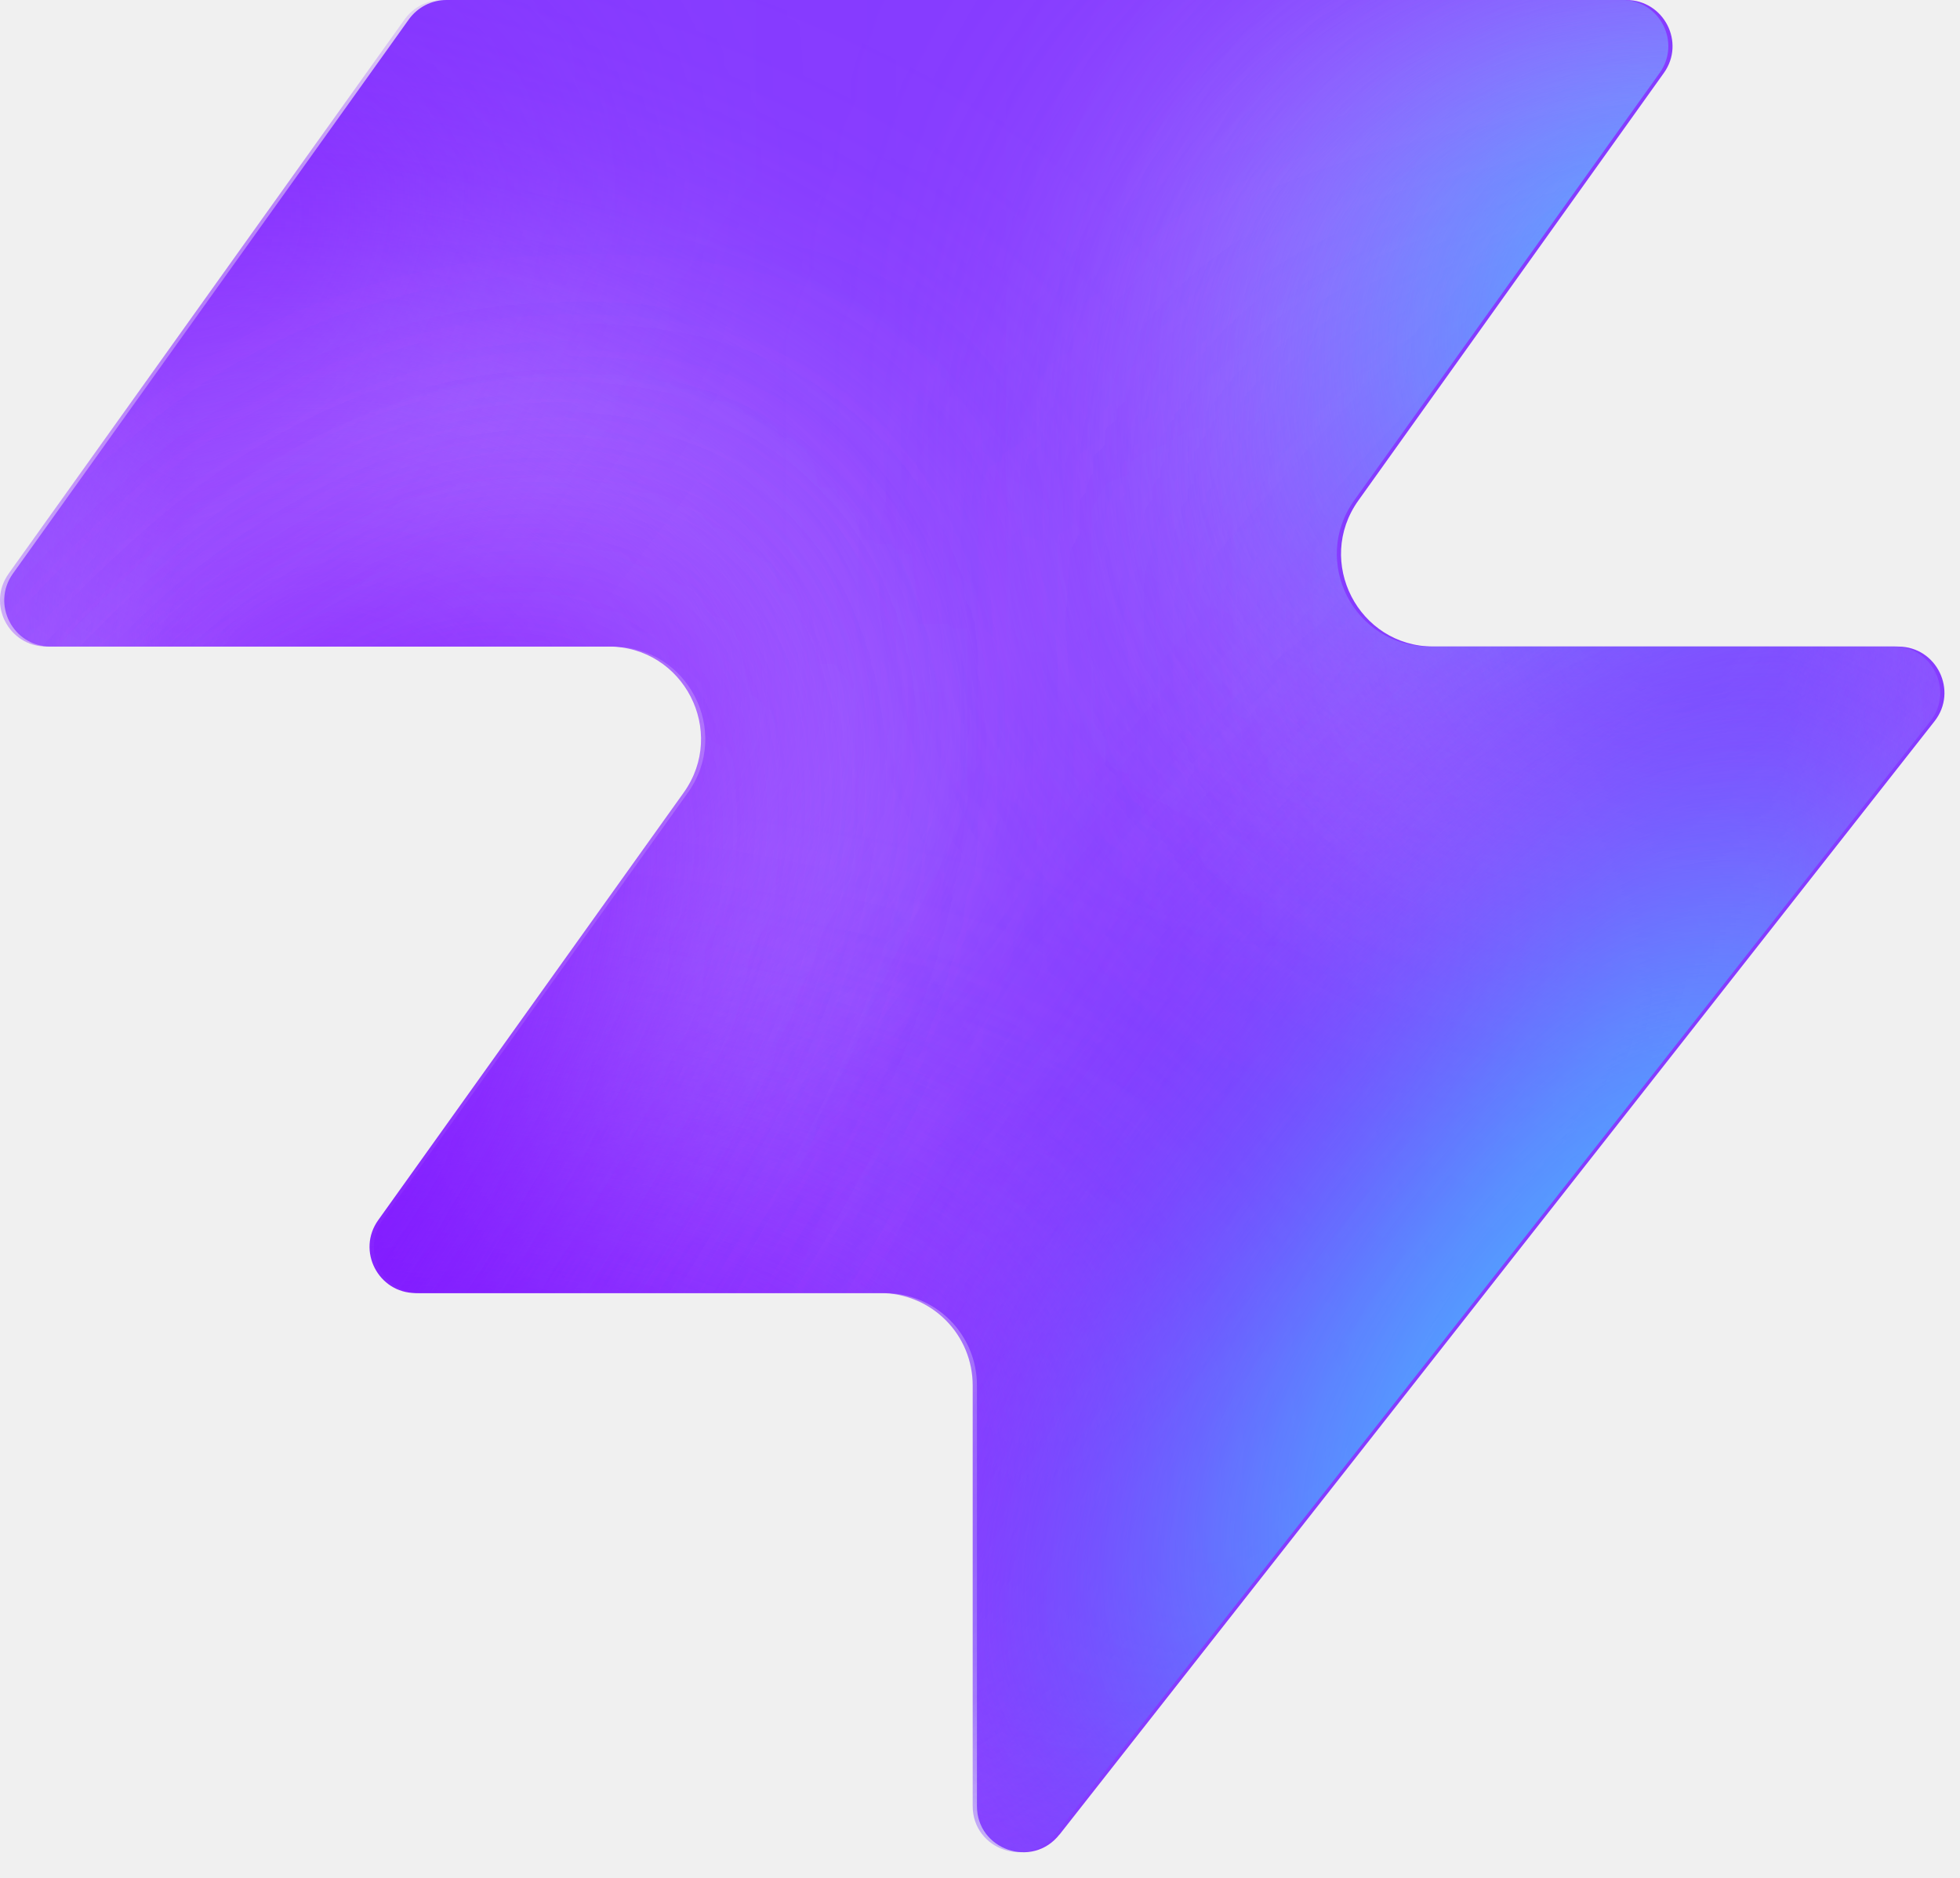
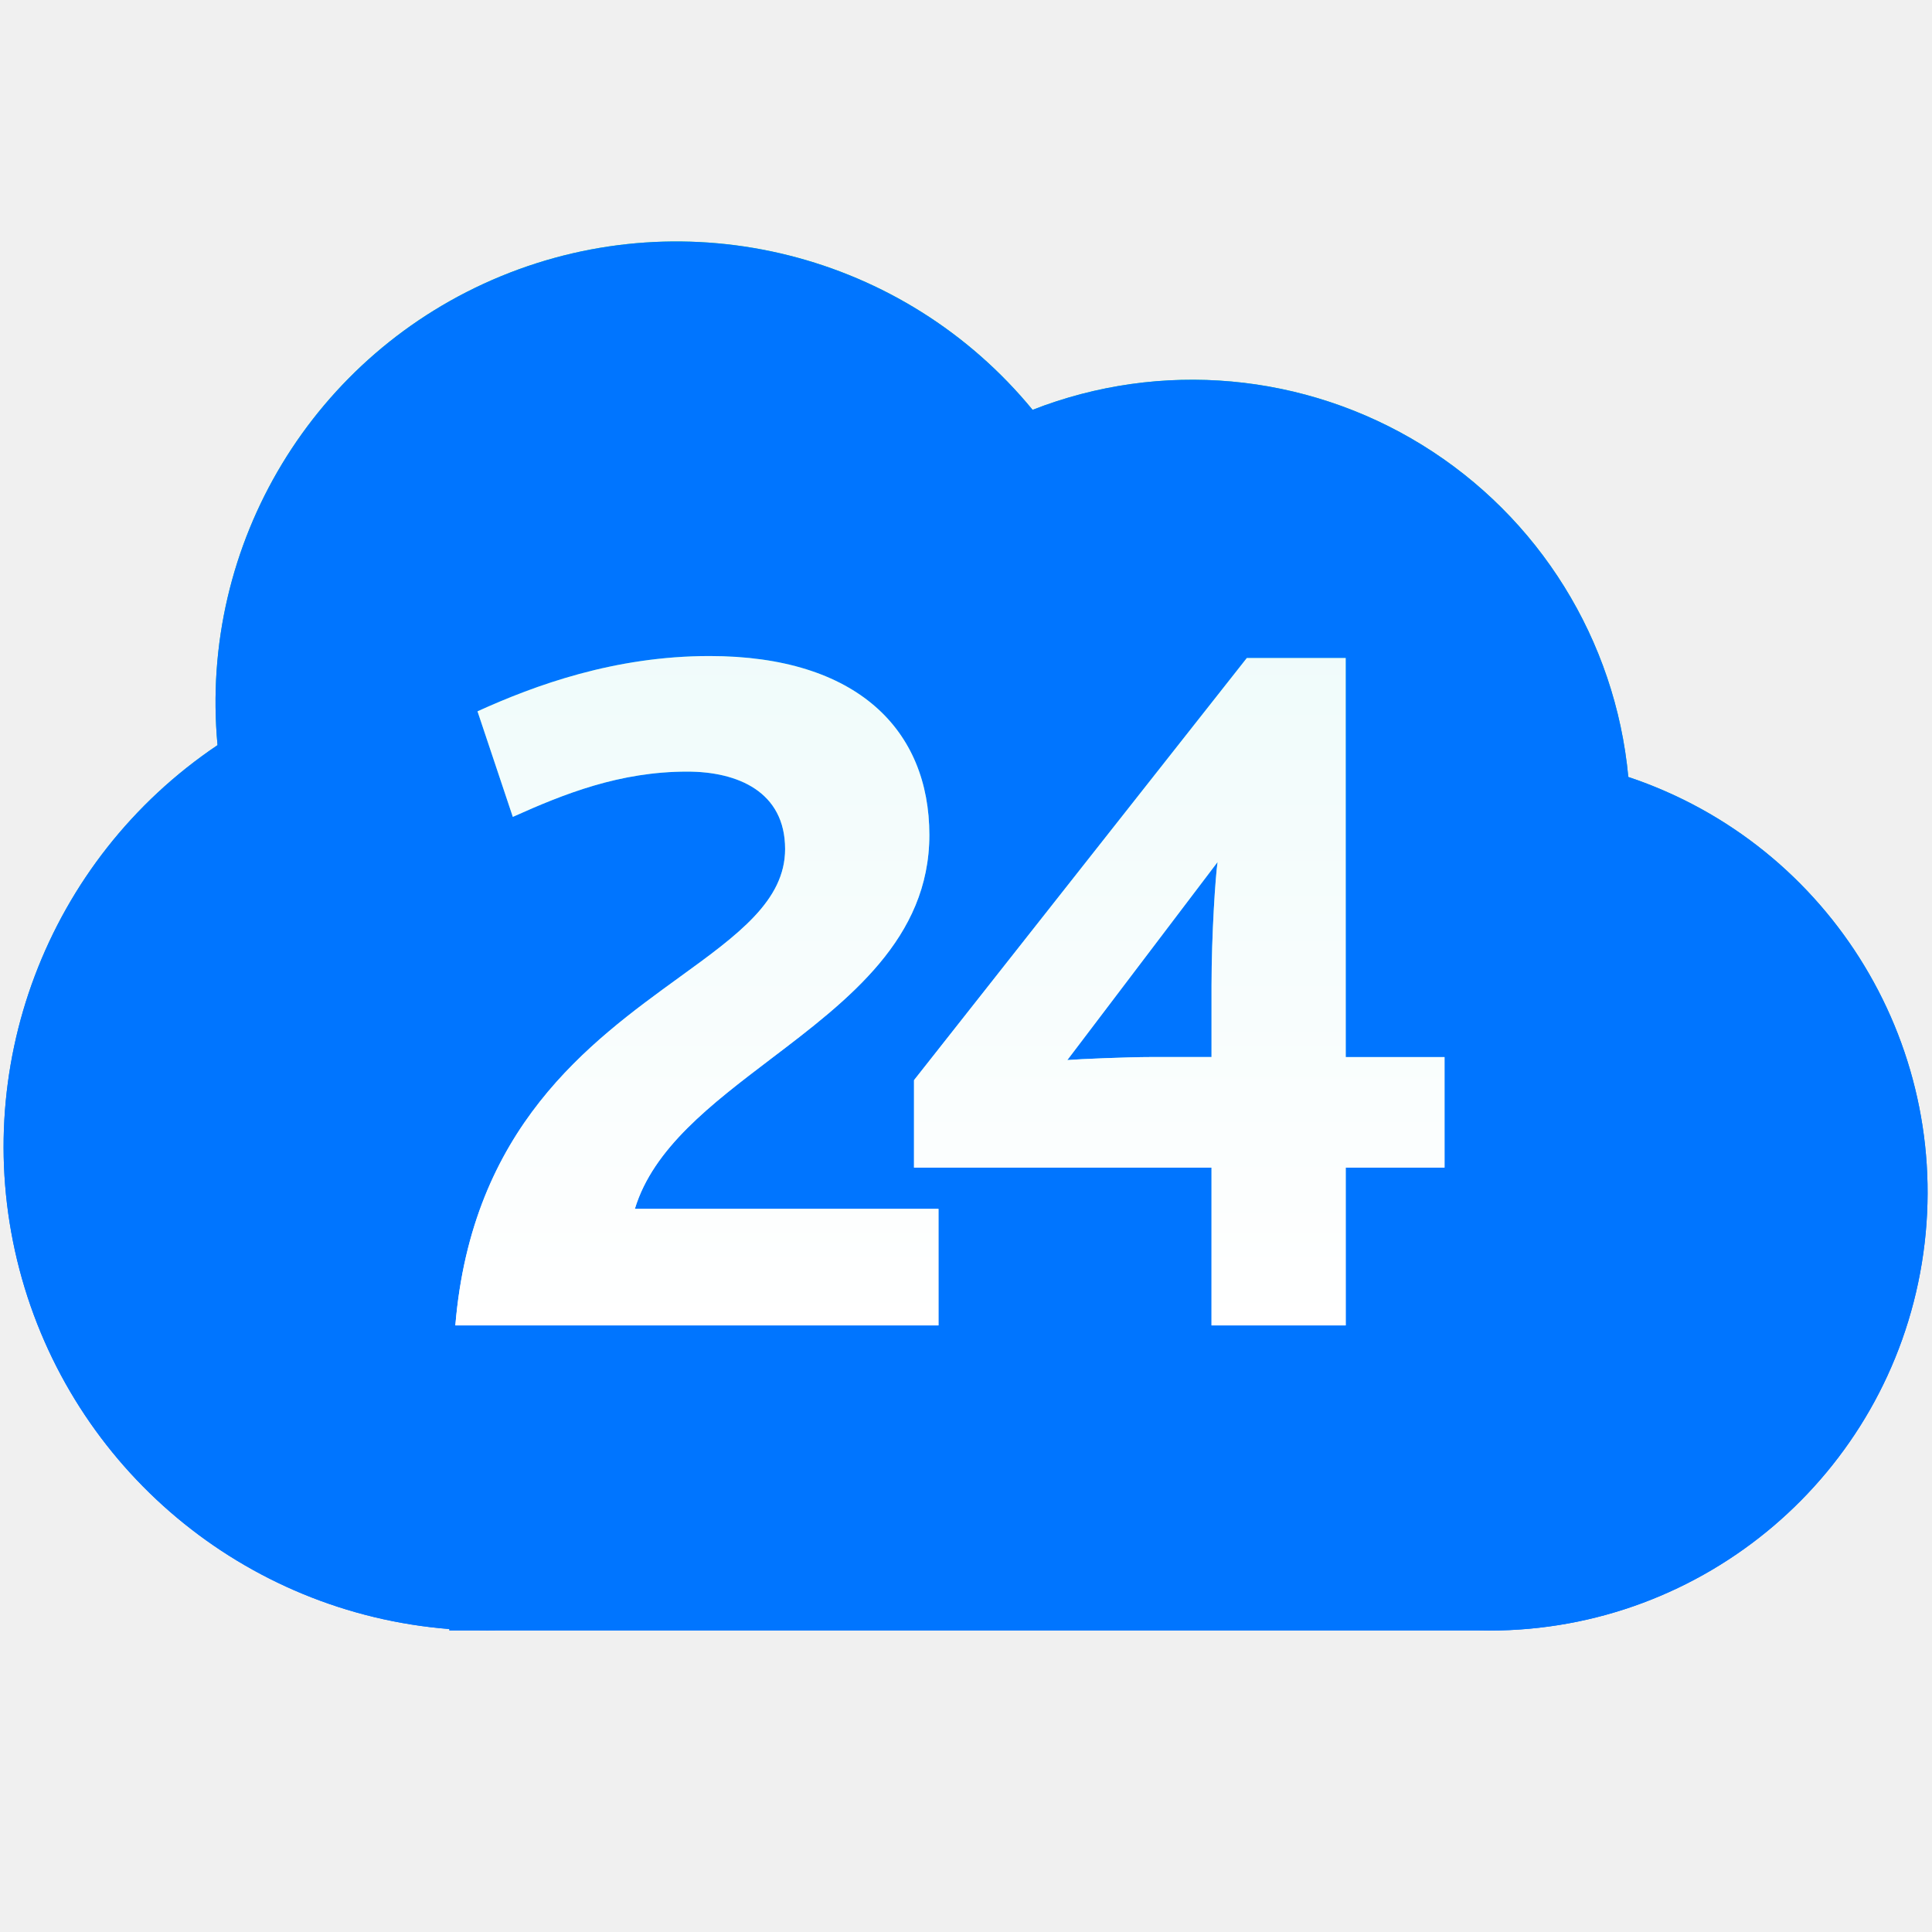
- <svg xmlns="http://www.w3.org/2000/svg" width="48" height="46" fill="none" viewBox="0 0 48 46">
-   <path fill="#863bff" d="M25.946 44.938c-.664.845-2.021.375-2.021-.698V33.937a2.26 2.26 0 0 0-2.262-2.262H10.287c-.92 0-1.456-1.04-.92-1.788l7.48-10.471c1.07-1.497 0-3.578-1.842-3.578H1.237c-.92 0-1.456-1.04-.92-1.788L10.013.474c.214-.297.556-.474.92-.474h28.894c.92 0 1.456 1.04.92 1.788l-7.48 10.471c-1.07 1.498 0 3.579 1.842 3.579h11.377c.943 0 1.473 1.088.89 1.83L25.947 44.94z" style="fill:#863bff;fill:color(display-p3 .525 .23 1);fill-opacity:1" />
-   <mask id="a" width="48" height="46" x="0" y="0" maskUnits="userSpaceOnUse" style="mask-type:alpha">
-     <path fill="#000" d="M25.842 44.938c-.664.844-2.021.375-2.021-.698V33.937a2.26 2.26 0 0 0-2.262-2.262H10.183c-.92 0-1.456-1.04-.92-1.788l7.48-10.471c1.07-1.498 0-3.579-1.842-3.579H1.133c-.92 0-1.456-1.04-.92-1.787L9.91.473c.214-.297.556-.474.92-.474h28.894c.92 0 1.456 1.04.92 1.788l-7.48 10.471c-1.07 1.498 0 3.578 1.842 3.578h11.377c.943 0 1.473 1.088.89 1.832L25.843 44.94z" style="fill:#000;fill-opacity:1" />
-   </mask>
-   <g mask="url(#a)">
-     <g filter="url(#b)">
-       <ellipse cx="5.508" cy="14.704" fill="#ede6ff" rx="5.508" ry="14.704" style="fill:#ede6ff;fill:color(display-p3 .927 .903 1);fill-opacity:1" transform="matrix(.00324 1 1 -.00324 -4.47 31.516)" />
-     </g>
-     <g filter="url(#c)">
-       <ellipse cx="10.399" cy="29.851" fill="#ede6ff" rx="10.399" ry="29.851" style="fill:#ede6ff;fill:color(display-p3 .927 .903 1);fill-opacity:1" transform="matrix(.00324 1 1 -.00324 -39.328 7.883)" />
-     </g>
-     <g filter="url(#d)">
-       <ellipse cx="5.508" cy="30.487" fill="#7e14ff" rx="5.508" ry="30.487" style="fill:#7e14ff;fill:color(display-p3 .492 .077 1);fill-opacity:1" transform="rotate(89.814 -25.913 -14.639)scale(1 -1)" />
-     </g>
-     <g filter="url(#e)">
-       <ellipse cx="5.508" cy="30.599" fill="#7e14ff" rx="5.508" ry="30.599" style="fill:#7e14ff;fill:color(display-p3 .492 .077 1);fill-opacity:1" transform="rotate(89.814 -32.644 -3.334)scale(1 -1)" />
-     </g>
-     <g filter="url(#f)">
-       <ellipse cx="5.508" cy="30.599" fill="#7e14ff" rx="5.508" ry="30.599" style="fill:#7e14ff;fill:color(display-p3 .492 .077 1);fill-opacity:1" transform="matrix(.00324 1 1 -.00324 -34.34 30.47)" />
-     </g>
-     <g filter="url(#g)">
-       <ellipse cx="14.072" cy="22.078" fill="#ede6ff" rx="14.072" ry="22.078" style="fill:#ede6ff;fill:color(display-p3 .927 .903 1);fill-opacity:1" transform="rotate(93.35 24.506 48.493)scale(-1 1)" />
-     </g>
-     <g filter="url(#h)">
-       <ellipse cx="3.47" cy="21.501" fill="#7e14ff" rx="3.47" ry="21.501" style="fill:#7e14ff;fill:color(display-p3 .492 .077 1);fill-opacity:1" transform="rotate(89.009 28.708 47.59)scale(-1 1)" />
-     </g>
-     <g filter="url(#i)">
-       <ellipse cx="3.47" cy="21.501" fill="#7e14ff" rx="3.47" ry="21.501" style="fill:#7e14ff;fill:color(display-p3 .492 .077 1);fill-opacity:1" transform="rotate(89.009 28.708 47.59)scale(-1 1)" />
-     </g>
-     <g filter="url(#j)">
-       <ellipse cx=".387" cy="8.972" fill="#7e14ff" rx="4.407" ry="29.108" style="fill:#7e14ff;fill:color(display-p3 .492 .077 1);fill-opacity:1" transform="rotate(39.51 .387 8.972)" />
-     </g>
-     <g filter="url(#k)">
-       <ellipse cx="47.523" cy="-6.092" fill="#7e14ff" rx="4.407" ry="29.108" style="fill:#7e14ff;fill:color(display-p3 .492 .077 1);fill-opacity:1" transform="rotate(37.892 47.523 -6.092)" />
-     </g>
-     <g filter="url(#l)">
-       <ellipse cx="41.412" cy="6.333" fill="#47bfff" rx="5.971" ry="9.665" style="fill:#47bfff;fill:color(display-p3 .28 .748 1);fill-opacity:1" transform="rotate(37.892 41.412 6.333)" />
-     </g>
-     <g filter="url(#m)">
-       <ellipse cx="-1.879" cy="38.332" fill="#7e14ff" rx="4.407" ry="29.108" style="fill:#7e14ff;fill:color(display-p3 .492 .077 1);fill-opacity:1" transform="rotate(37.892 -1.88 38.332)" />
-     </g>
-     <g filter="url(#n)">
-       <ellipse cx="-1.879" cy="38.332" fill="#7e14ff" rx="4.407" ry="29.108" style="fill:#7e14ff;fill:color(display-p3 .492 .077 1);fill-opacity:1" transform="rotate(37.892 -1.88 38.332)" />
-     </g>
-     <g filter="url(#o)">
-       <ellipse cx="35.651" cy="29.907" fill="#7e14ff" rx="4.407" ry="29.108" style="fill:#7e14ff;fill:color(display-p3 .492 .077 1);fill-opacity:1" transform="rotate(37.892 35.651 29.907)" />
-     </g>
-     <g filter="url(#p)">
-       <ellipse cx="38.418" cy="32.4" fill="#47bfff" rx="5.971" ry="15.297" style="fill:#47bfff;fill:color(display-p3 .28 .748 1);fill-opacity:1" transform="rotate(37.892 38.418 32.4)" />
-     </g>
-   </g>
+ <svg xmlns="http://www.w3.org/2000/svg" width="32" height="32" fill="none">
+   <path fill="url(#a)" fill-rule="evenodd" d="M17.103 6.788a7.634 7.634 0 0 0-13.5 5.554 8.014 8.014 0 0 0 3.84 14.64v.023h.5a8.037 8.037 0 0 0 .26 0h16.304l.16.002a7.256 7.256 0 0 0 2.303-14.138 7.256 7.256 0 0 0-9.867-6.081Z" clip-rule="evenodd" />
+   <path fill="#0075FF" fill-rule="evenodd" d="M17.103 6.788a7.634 7.634 0 0 0-13.5 5.554 8.014 8.014 0 0 0 3.84 14.64v.023h.5a8.037 8.037 0 0 0 .26 0h16.304l.16.002a7.256 7.256 0 0 0 2.303-14.138 7.256 7.256 0 0 0-9.867-6.081Z" clip-rule="evenodd" />
+   <path fill="url(#b)" fill-rule="evenodd" d="M11.384 12.78c.836 0 1.62.334 1.62 1.283 0 .854-.78 1.42-1.754 2.126-1.492 1.082-3.435 2.49-3.708 5.764h8.002v-1.93h-5.029c.305-1.005 1.264-1.733 2.252-2.484 1.288-.978 2.626-1.995 2.626-3.71 0-1.73-1.186-2.963-3.641-2.963-1.57 0-2.89.483-3.843.916l.585 1.748c.852-.383 1.771-.75 2.89-.75Zm8.683 4.728h-1.003c-.384 0-1.186.033-1.386.05l2.489-3.28c-.034.217-.1 1.2-.1 2.048v1.182Zm.584-6.609-5.512 6.992v1.448h4.928v2.614h2.222v-2.614h1.637v-1.83h-1.637v-6.61H20.65Z" clip-rule="evenodd" />
+   <path fill="#fff" fill-opacity=".93" fill-rule="evenodd" d="M11.384 12.78c.836 0 1.62.334 1.62 1.283 0 .854-.78 1.42-1.754 2.126-1.492 1.082-3.435 2.49-3.708 5.764h8.002v-1.93h-5.029c.305-1.005 1.264-1.733 2.252-2.484 1.288-.978 2.626-1.995 2.626-3.71 0-1.73-1.186-2.963-3.641-2.963-1.57 0-2.89.483-3.843.916l.585 1.748c.852-.383 1.771-.75 2.89-.75Zm8.683 4.728h-1.003c-.384 0-1.186.033-1.386.05l2.489-3.28c-.034.217-.1 1.2-.1 2.048v1.182Zm.584-6.609-5.512 6.992v1.448h4.928v2.614h2.222v-2.614h1.637v-1.83h-1.637v-6.61H20.65Z" clip-rule="evenodd" />
  <defs>
-     <filter id="b" width="60.045" height="41.654" x="-19.77" y="16.149" color-interpolation-filters="sRGB" filterUnits="userSpaceOnUse">
-       <feFlood flood-opacity="0" result="BackgroundImageFix" />
-       <feBlend in="SourceGraphic" in2="BackgroundImageFix" result="shape" />
-       <feGaussianBlur result="effect1_foregroundBlur_2002_17158" stdDeviation="7.659" />
-     </filter>
-     <filter id="c" width="90.34" height="51.437" x="-54.613" y="-7.533" color-interpolation-filters="sRGB" filterUnits="userSpaceOnUse">
-       <feFlood flood-opacity="0" result="BackgroundImageFix" />
-       <feBlend in="SourceGraphic" in2="BackgroundImageFix" result="shape" />
-       <feGaussianBlur result="effect1_foregroundBlur_2002_17158" stdDeviation="7.659" />
-     </filter>
-     <filter id="d" width="79.355" height="29.4" x="-49.64" y="2.03" color-interpolation-filters="sRGB" filterUnits="userSpaceOnUse">
-       <feFlood flood-opacity="0" result="BackgroundImageFix" />
-       <feBlend in="SourceGraphic" in2="BackgroundImageFix" result="shape" />
-       <feGaussianBlur result="effect1_foregroundBlur_2002_17158" stdDeviation="4.596" />
-     </filter>
-     <filter id="e" width="79.579" height="29.4" x="-45.045" y="20.029" color-interpolation-filters="sRGB" filterUnits="userSpaceOnUse">
-       <feFlood flood-opacity="0" result="BackgroundImageFix" />
-       <feBlend in="SourceGraphic" in2="BackgroundImageFix" result="shape" />
-       <feGaussianBlur result="effect1_foregroundBlur_2002_17158" stdDeviation="4.596" />
-     </filter>
-     <filter id="f" width="79.579" height="29.4" x="-43.513" y="21.178" color-interpolation-filters="sRGB" filterUnits="userSpaceOnUse">
-       <feFlood flood-opacity="0" result="BackgroundImageFix" />
-       <feBlend in="SourceGraphic" in2="BackgroundImageFix" result="shape" />
-       <feGaussianBlur result="effect1_foregroundBlur_2002_17158" stdDeviation="4.596" />
-     </filter>
-     <filter id="g" width="74.749" height="58.852" x="15.756" y="-17.901" color-interpolation-filters="sRGB" filterUnits="userSpaceOnUse">
-       <feFlood flood-opacity="0" result="BackgroundImageFix" />
-       <feBlend in="SourceGraphic" in2="BackgroundImageFix" result="shape" />
-       <feGaussianBlur result="effect1_foregroundBlur_2002_17158" stdDeviation="7.659" />
-     </filter>
-     <filter id="h" width="61.377" height="25.362" x="23.548" y="2.284" color-interpolation-filters="sRGB" filterUnits="userSpaceOnUse">
-       <feFlood flood-opacity="0" result="BackgroundImageFix" />
-       <feBlend in="SourceGraphic" in2="BackgroundImageFix" result="shape" />
-       <feGaussianBlur result="effect1_foregroundBlur_2002_17158" stdDeviation="4.596" />
-     </filter>
-     <filter id="i" width="61.377" height="25.362" x="23.548" y="2.284" color-interpolation-filters="sRGB" filterUnits="userSpaceOnUse">
-       <feFlood flood-opacity="0" result="BackgroundImageFix" />
-       <feBlend in="SourceGraphic" in2="BackgroundImageFix" result="shape" />
-       <feGaussianBlur result="effect1_foregroundBlur_2002_17158" stdDeviation="4.596" />
-     </filter>
-     <filter id="j" width="56.045" height="63.649" x="-27.636" y="-22.853" color-interpolation-filters="sRGB" filterUnits="userSpaceOnUse">
-       <feFlood flood-opacity="0" result="BackgroundImageFix" />
-       <feBlend in="SourceGraphic" in2="BackgroundImageFix" result="shape" />
-       <feGaussianBlur result="effect1_foregroundBlur_2002_17158" stdDeviation="4.596" />
-     </filter>
-     <filter id="k" width="54.814" height="64.646" x="20.116" y="-38.415" color-interpolation-filters="sRGB" filterUnits="userSpaceOnUse">
-       <feFlood flood-opacity="0" result="BackgroundImageFix" />
-       <feBlend in="SourceGraphic" in2="BackgroundImageFix" result="shape" />
-       <feGaussianBlur result="effect1_foregroundBlur_2002_17158" stdDeviation="4.596" />
-     </filter>
-     <filter id="l" width="33.541" height="35.313" x="24.641" y="-11.323" color-interpolation-filters="sRGB" filterUnits="userSpaceOnUse">
-       <feFlood flood-opacity="0" result="BackgroundImageFix" />
-       <feBlend in="SourceGraphic" in2="BackgroundImageFix" result="shape" />
-       <feGaussianBlur result="effect1_foregroundBlur_2002_17158" stdDeviation="4.596" />
-     </filter>
-     <filter id="m" width="54.814" height="64.646" x="-29.286" y="6.009" color-interpolation-filters="sRGB" filterUnits="userSpaceOnUse">
-       <feFlood flood-opacity="0" result="BackgroundImageFix" />
-       <feBlend in="SourceGraphic" in2="BackgroundImageFix" result="shape" />
-       <feGaussianBlur result="effect1_foregroundBlur_2002_17158" stdDeviation="4.596" />
-     </filter>
-     <filter id="n" width="54.814" height="64.646" x="-29.286" y="6.009" color-interpolation-filters="sRGB" filterUnits="userSpaceOnUse">
-       <feFlood flood-opacity="0" result="BackgroundImageFix" />
-       <feBlend in="SourceGraphic" in2="BackgroundImageFix" result="shape" />
-       <feGaussianBlur result="effect1_foregroundBlur_2002_17158" stdDeviation="4.596" />
-     </filter>
-     <filter id="o" width="54.814" height="64.646" x="8.244" y="-2.416" color-interpolation-filters="sRGB" filterUnits="userSpaceOnUse">
-       <feFlood flood-opacity="0" result="BackgroundImageFix" />
-       <feBlend in="SourceGraphic" in2="BackgroundImageFix" result="shape" />
-       <feGaussianBlur result="effect1_foregroundBlur_2002_17158" stdDeviation="4.596" />
-     </filter>
-     <filter id="p" width="39.409" height="43.623" x="18.713" y="10.588" color-interpolation-filters="sRGB" filterUnits="userSpaceOnUse">
-       <feFlood flood-opacity="0" result="BackgroundImageFix" />
-       <feBlend in="SourceGraphic" in2="BackgroundImageFix" result="shape" />
-       <feGaussianBlur result="effect1_foregroundBlur_2002_17158" stdDeviation="4.596" />
-     </filter>
+     <linearGradient id="a" x1="-3.139" x2="-3.392" y1="-5.528" y2="31.47" gradientUnits="userSpaceOnUse">
+       <stop stop-color="#CBFF14" />
+       <stop offset=".242" stop-color="#33F45B" />
+       <stop offset=".735" stop-color="#0075FF" />
+     </linearGradient>
+     <linearGradient id="b" x1="7.542" x2="7.542" y1="10.866" y2="21.953" gradientUnits="userSpaceOnUse">
+       <stop stop-color="#21C9C2" />
+       <stop offset="1" stop-color="#fff" />
+     </linearGradient>
  </defs>
</svg>
